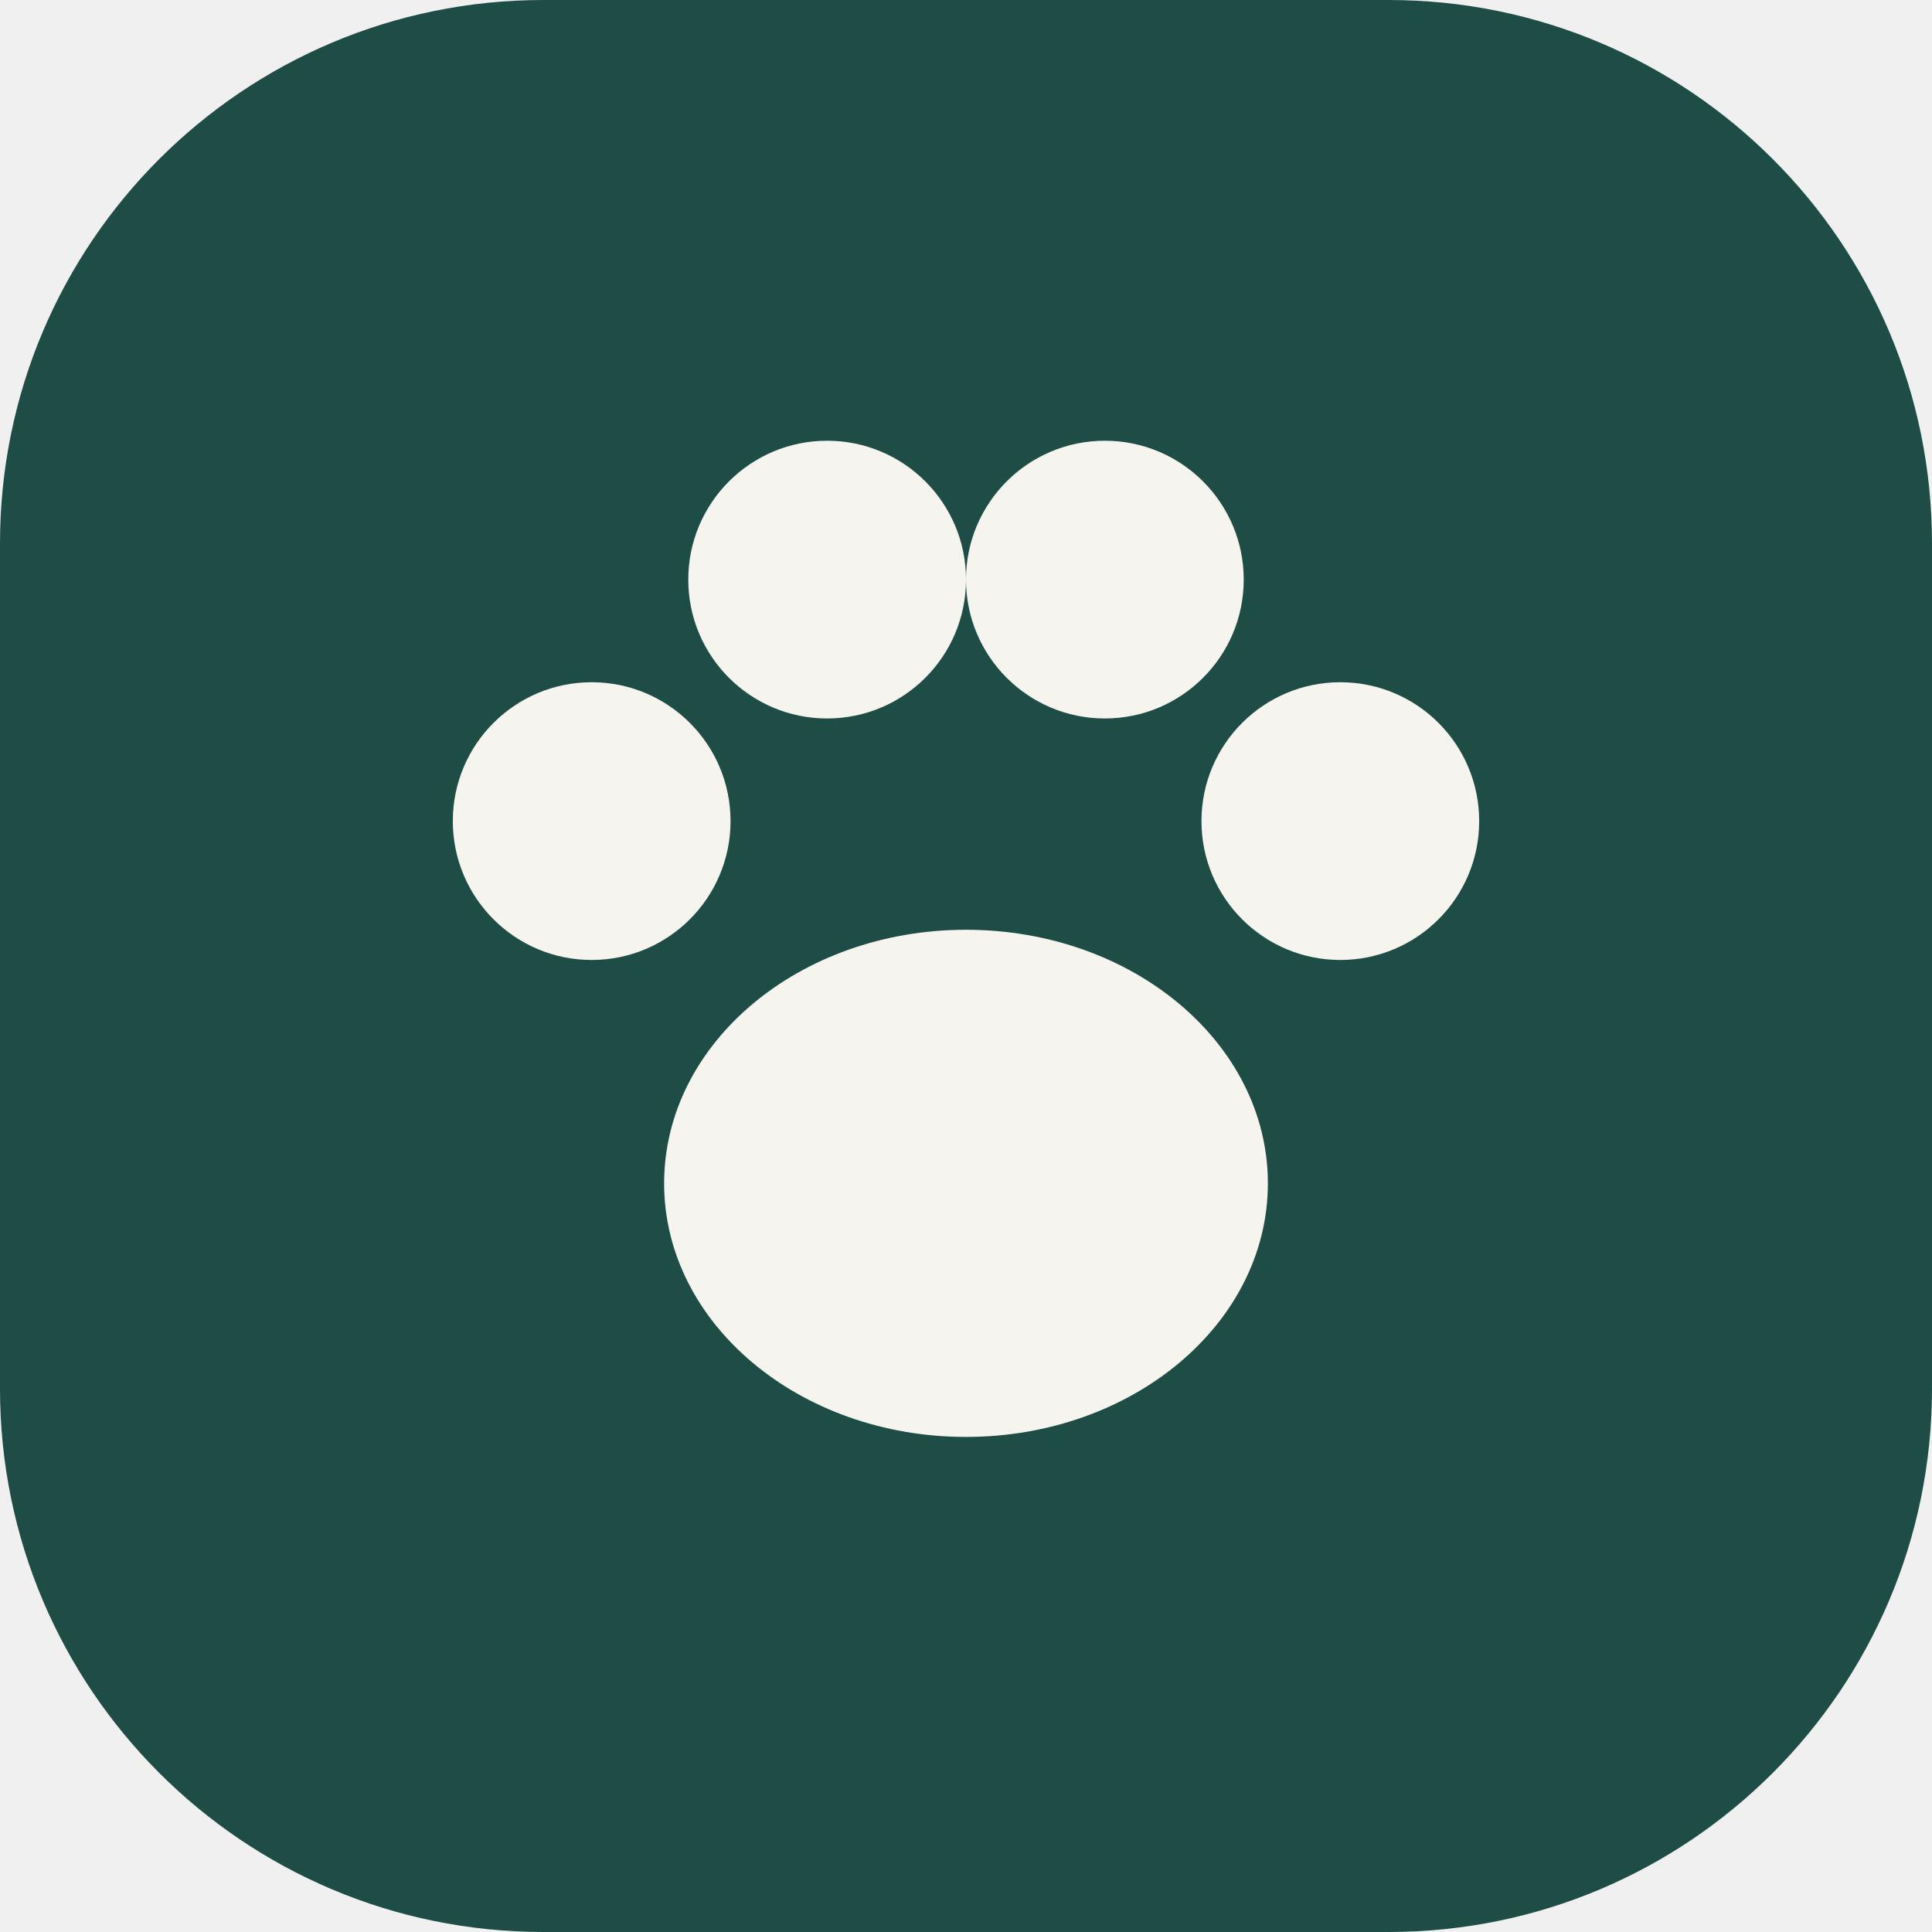
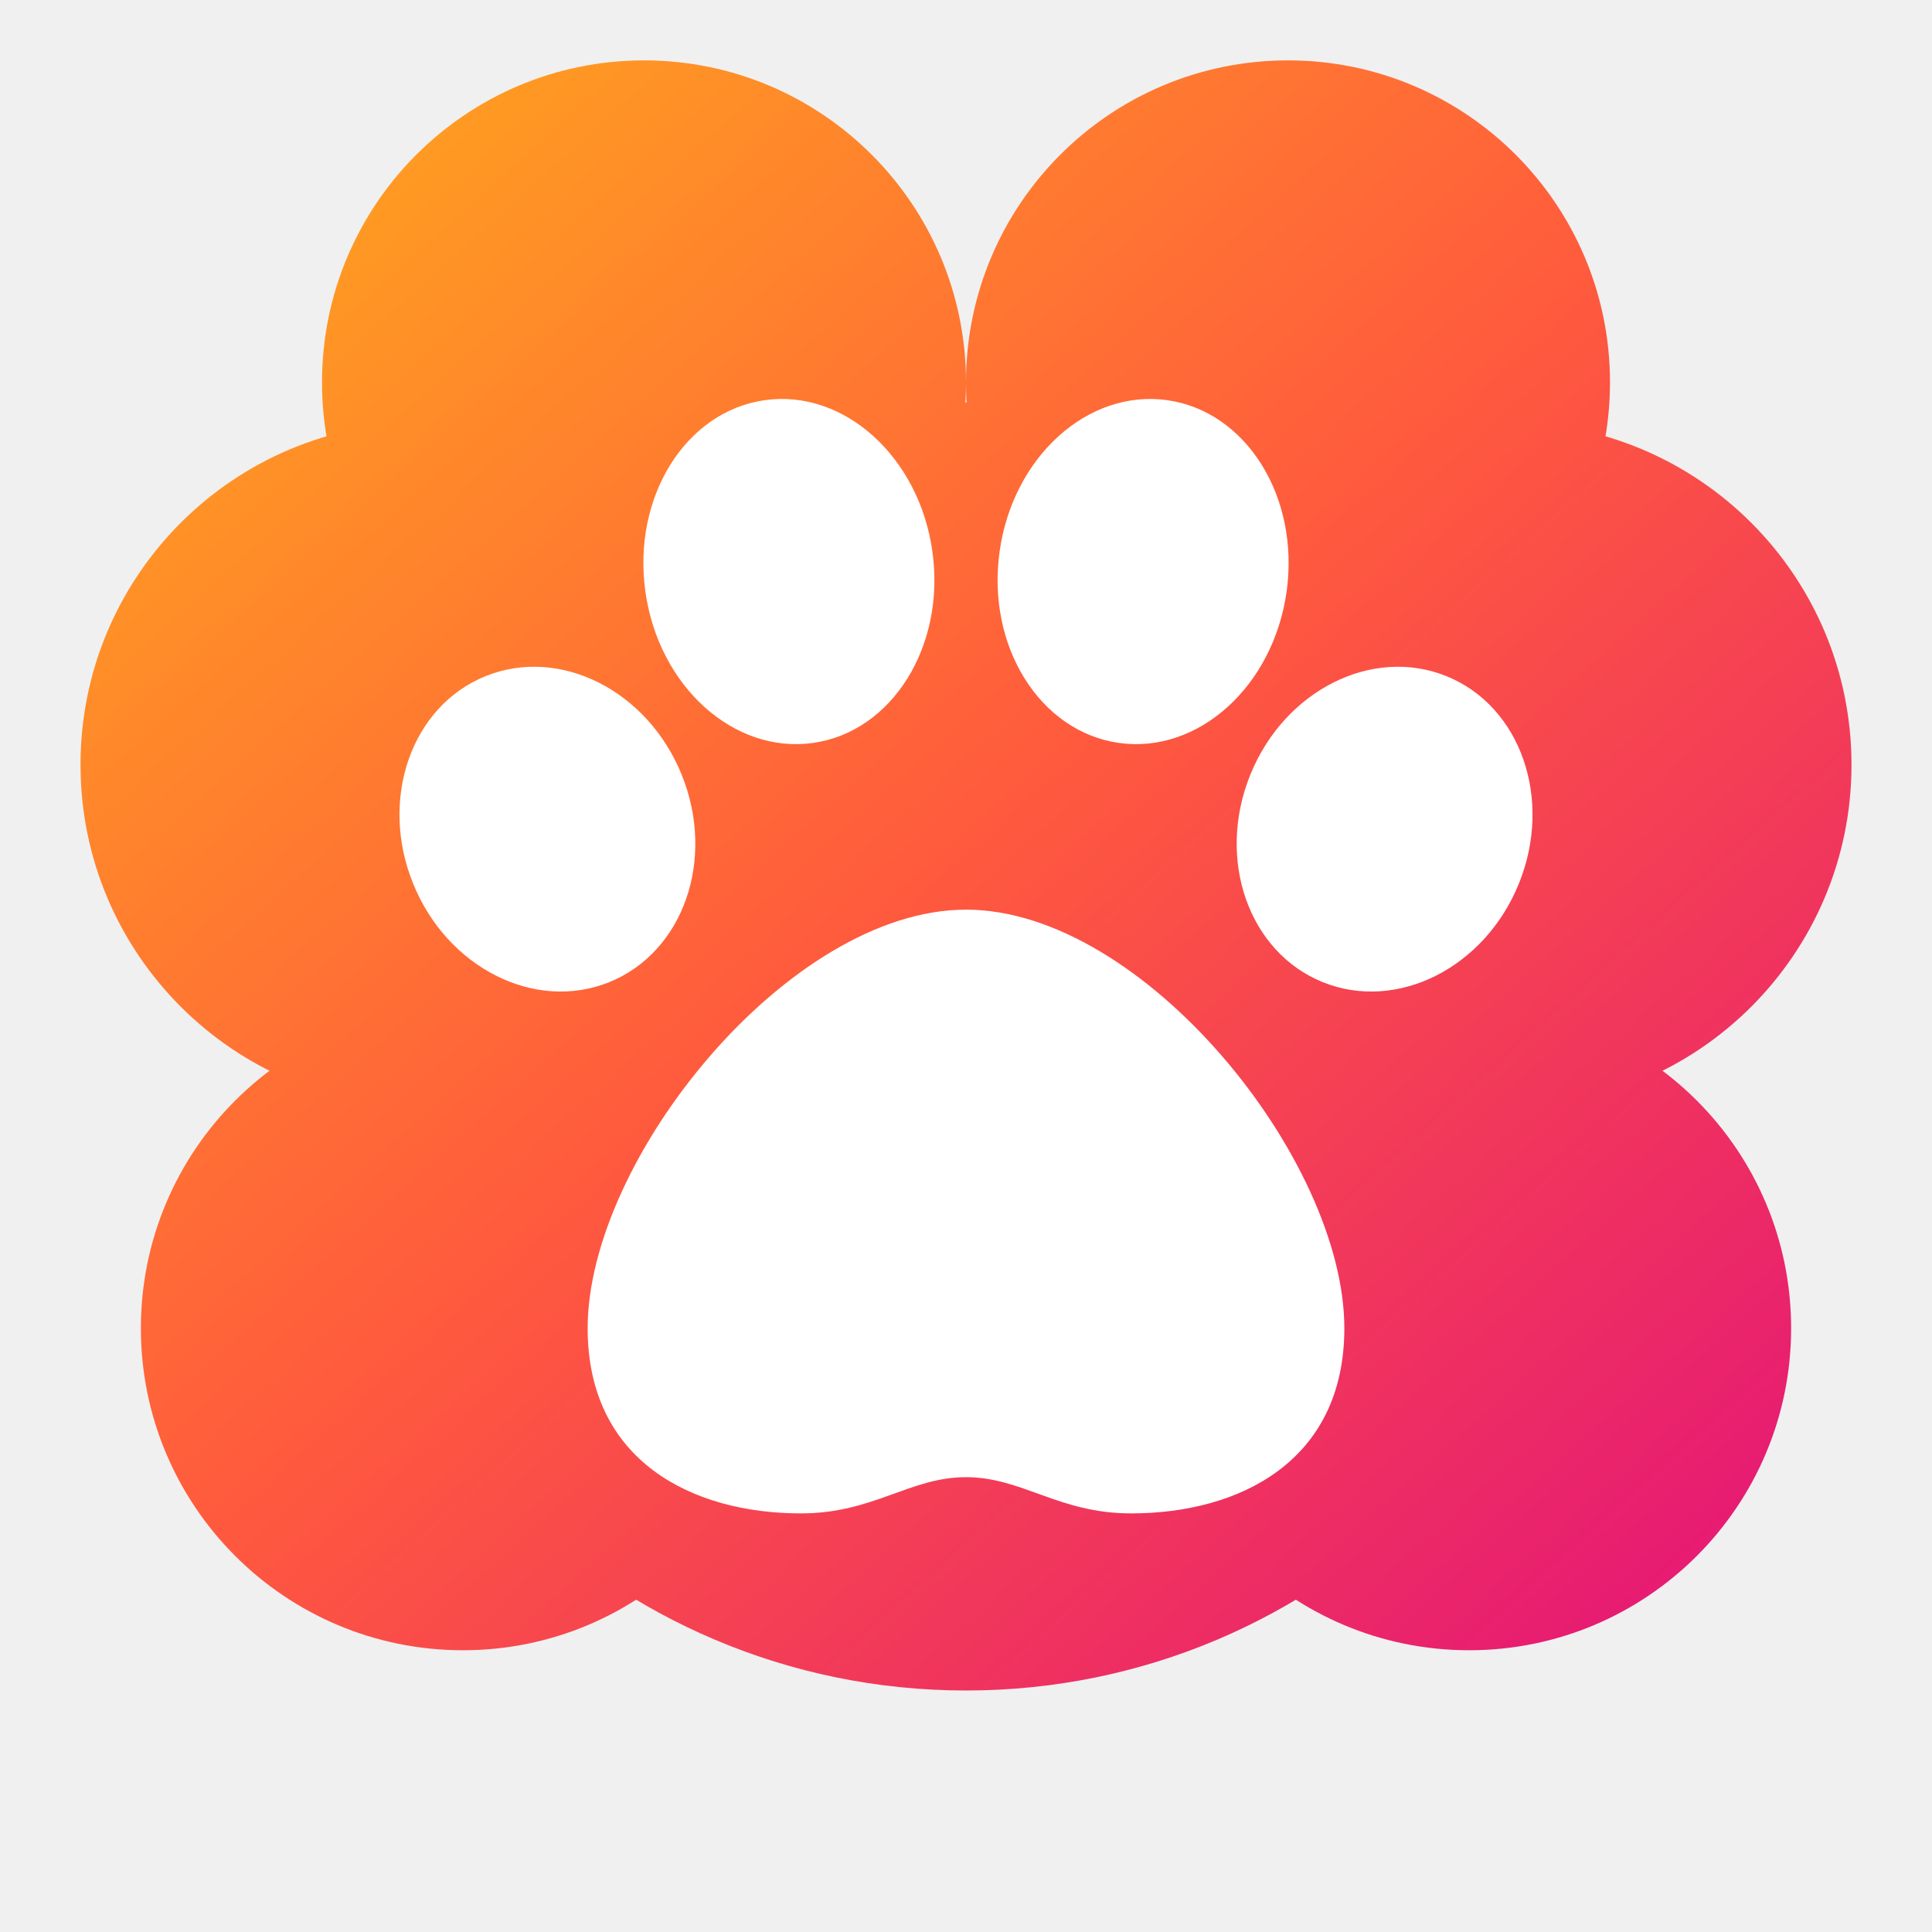
- <svg xmlns="http://www.w3.org/2000/svg" viewBox="0 0 32 32">
-   <rect width="32" height="32" rx="9" fill="#1E4D45" />
-   <g fill="#F6F4EF">
-     <ellipse cx="16" cy="19.6" rx="5" ry="4.2" />
-     <circle cx="9.8" cy="13.6" r="2.3" />
-     <circle cx="13.7" cy="9.6" r="2.3" />
-     <circle cx="18.3" cy="9.6" r="2.3" />
-     <circle cx="22.2" cy="13.6" r="2.3" />
+ <svg xmlns="http://www.w3.org/2000/svg" viewBox="0 0 48 48" role="img" aria-label="Abanô">
+   <defs>
+     <linearGradient id="g" x1="6" y1="4" x2="42" y2="44" gradientUnits="userSpaceOnUse">
+       <stop offset="0" stop-color="#FFA21F" />
+       <stop offset=".45" stop-color="#FF5B3D" />
+       <stop offset="1" stop-color="#E3127A" />
+     </linearGradient>
+   </defs>
+   <g fill="url(#g)">
+     <circle cx="24" cy="26" r="16" />
+     <circle cx="10.5" cy="19" r="8.5" />
+     <circle cx="16" cy="9.5" r="8" />
+     <circle cx="32" cy="9.5" r="8" />
+     <circle cx="37.5" cy="19" r="8.5" />
+     <circle cx="36.5" cy="33" r="8" />
+     <circle cx="11.5" cy="33" r="8" />
+   </g>
+   <g fill="#fff">
+     <ellipse cx="13.6" cy="20.6" rx="3.6" ry="4.1" transform="rotate(-22 13.6 20.6)" />
+     <ellipse cx="19.6" cy="14.2" rx="3.6" ry="4.3" transform="rotate(-8 19.6 14.2)" />
+     <ellipse cx="28.4" cy="14.2" rx="3.6" ry="4.3" transform="rotate(8 28.4 14.2)" />
+     <ellipse cx="34.4" cy="20.6" rx="3.6" ry="4.1" transform="rotate(22 34.4 20.6)" />
+     <path d="M24 22.6c-4.4 0-9.4 6.2-9.4 10.4 0 3.3 2.6 4.6 5.3 4.6 1.8 0 2.7-.9 4.1-.9s2.3.9 4.1.9c2.7 0 5.3-1.3 5.3-4.6 0-4.2-5-10.4-9.4-10.4z" />
  </g>
</svg>
